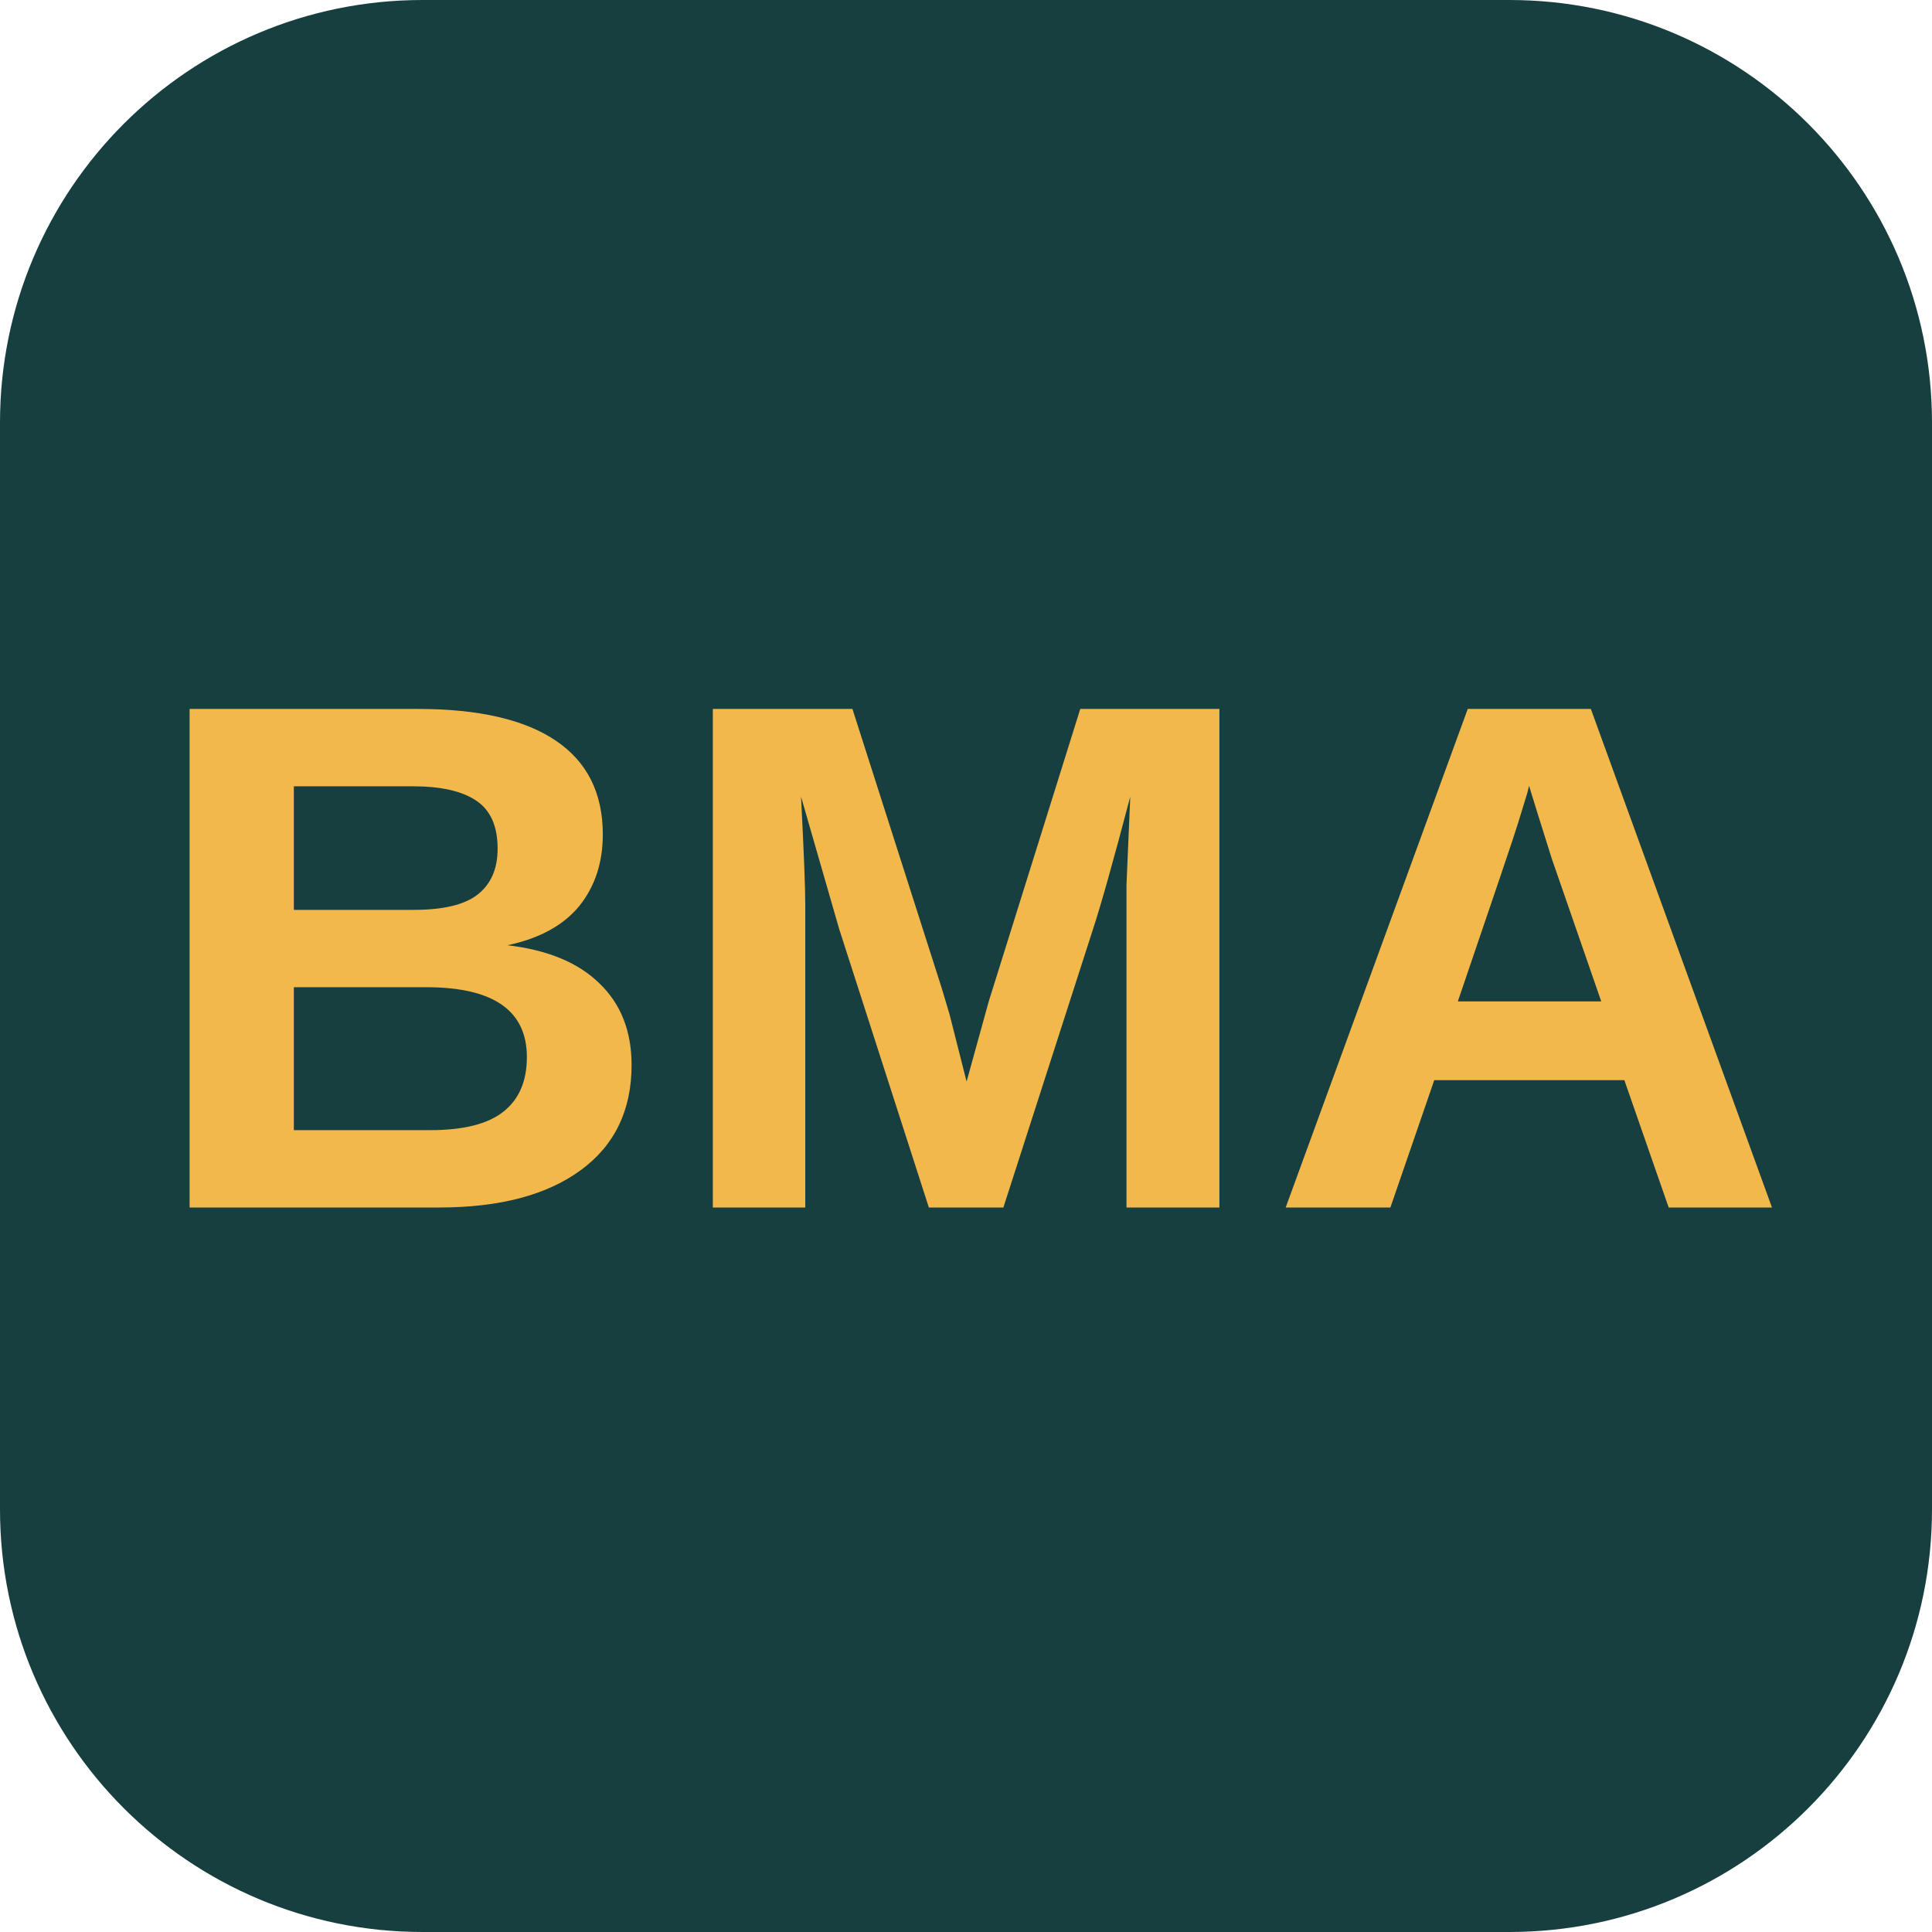
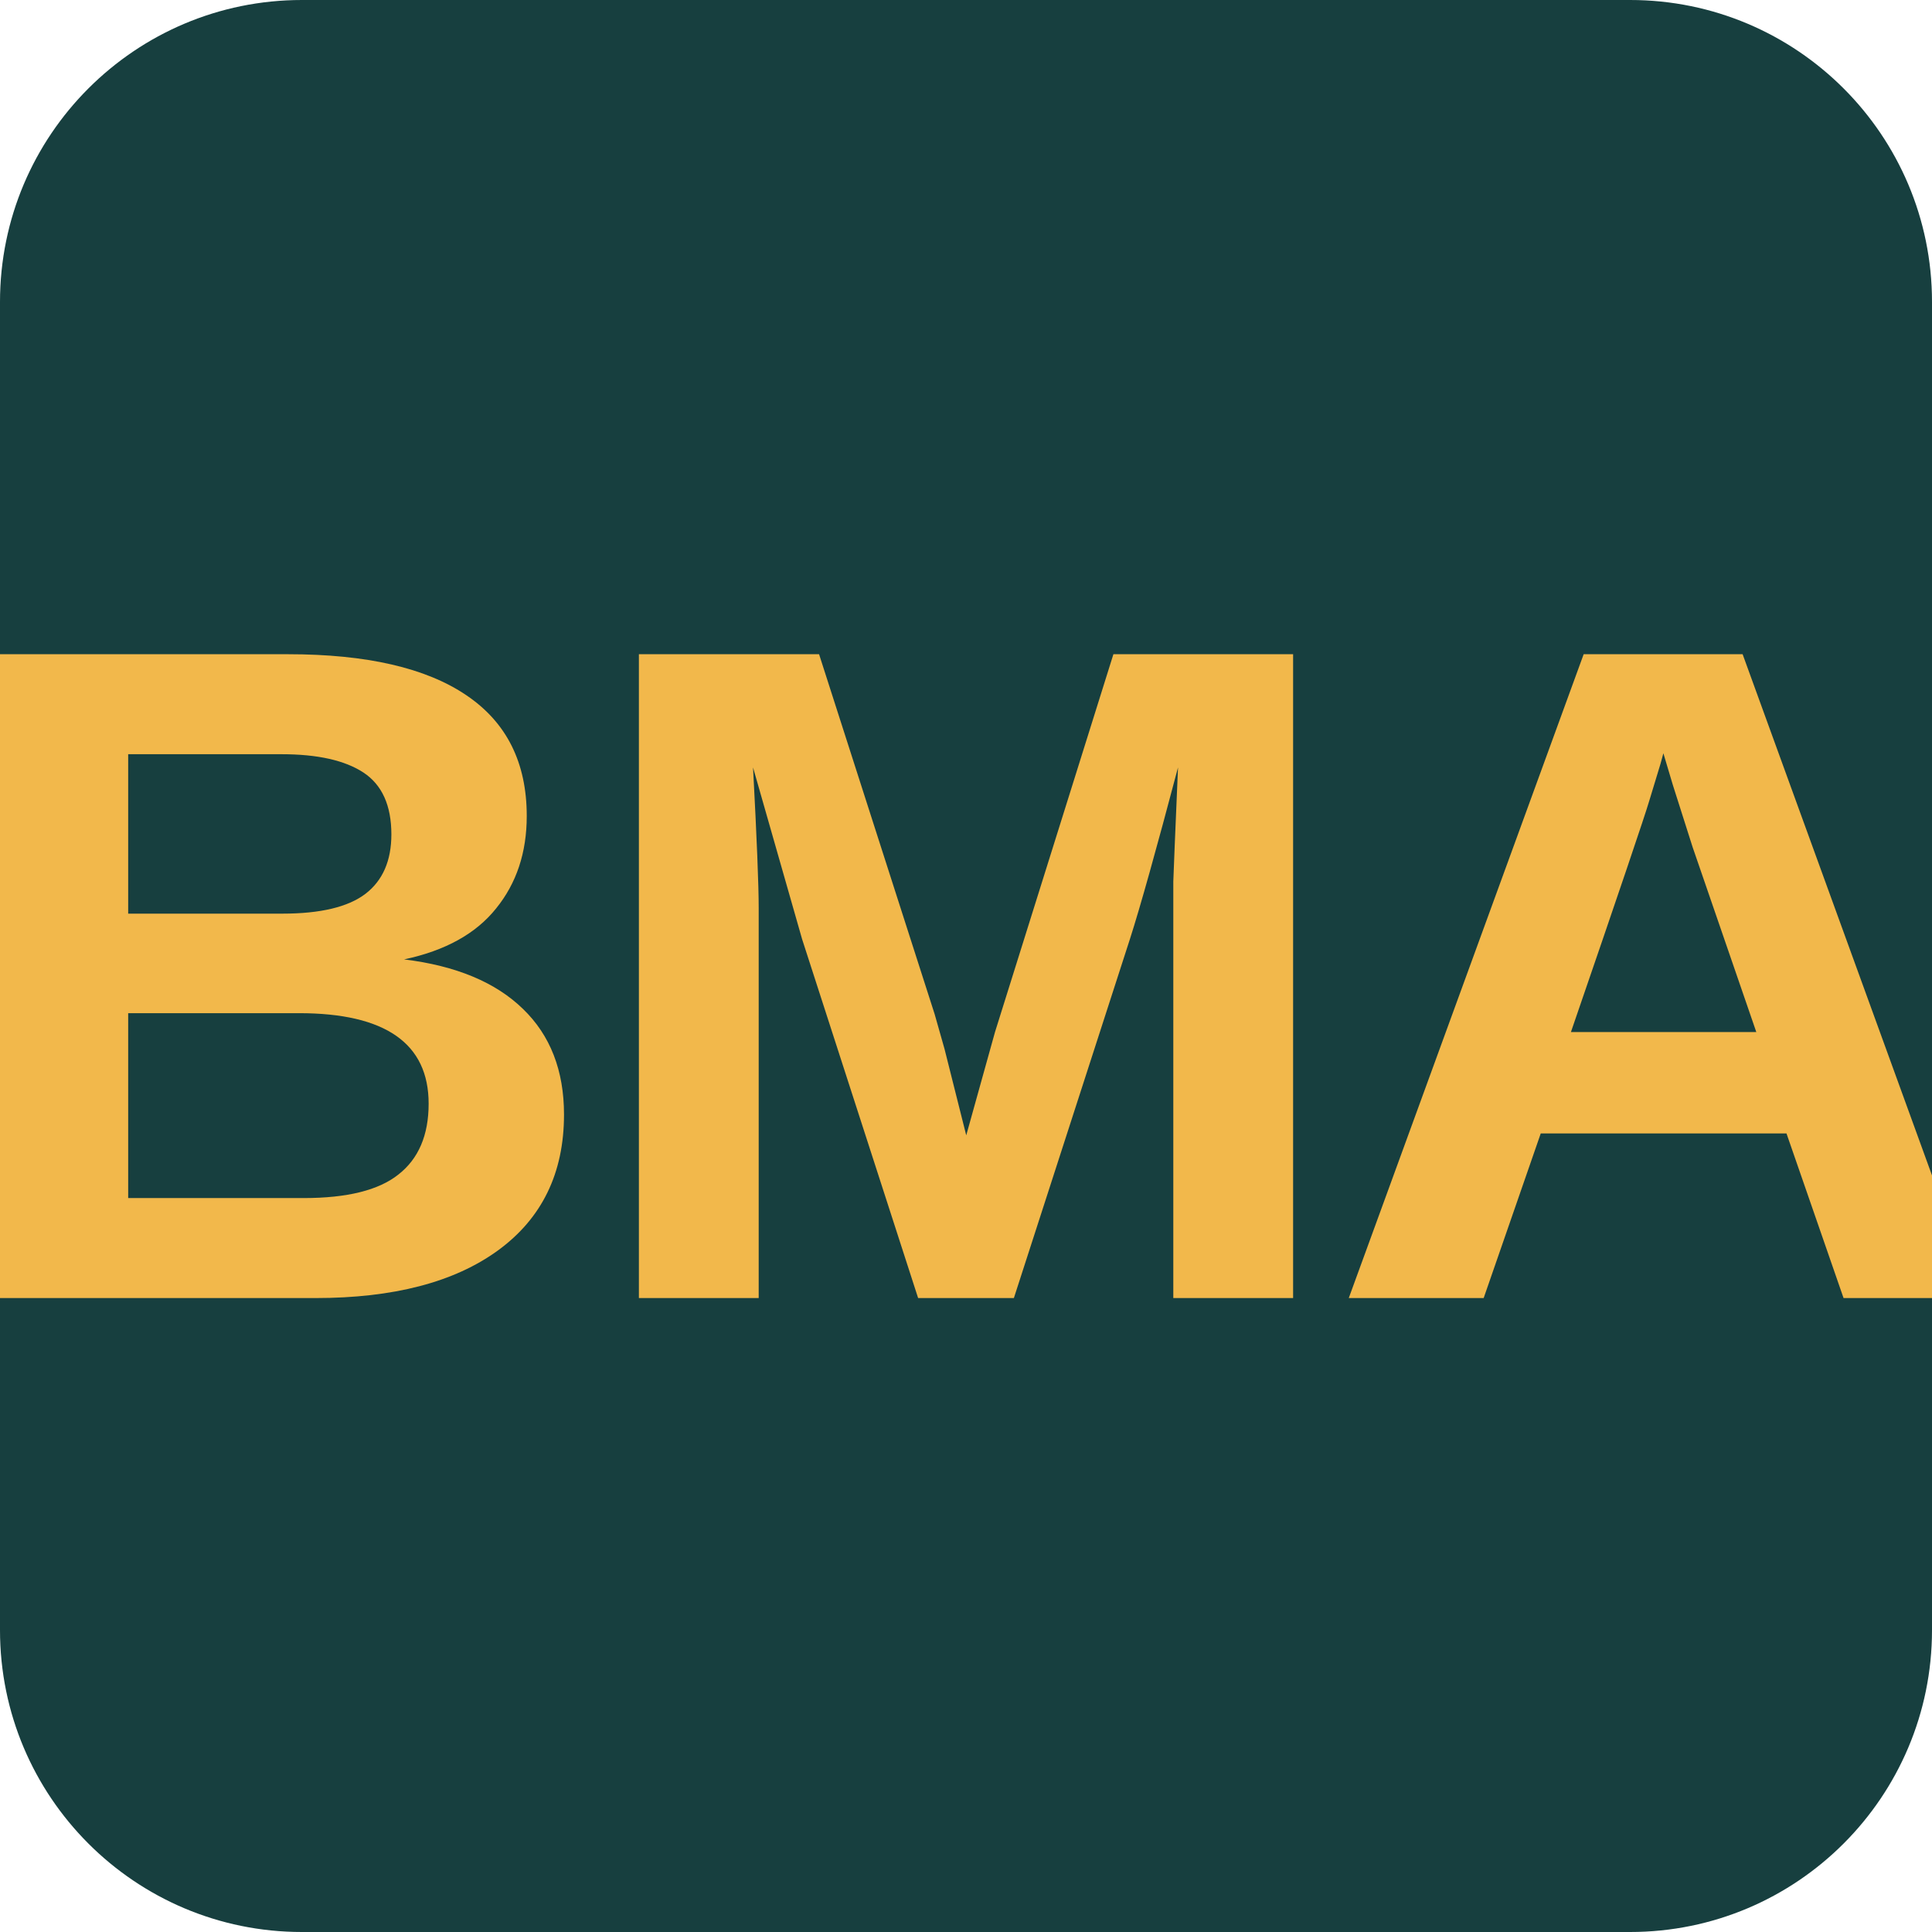
<svg xmlns="http://www.w3.org/2000/svg" viewBox="0 0 64 64" role="img" aria-labelledby="title">
-   <rect width="64" height="64" rx="14" fill="#173f3f" />
-   <text x="32" y="40" fill="#f2b84b" font-family="Arial, Helvetica, sans-serif" font-size="24" font-weight="900" letter-spacing="0" text-anchor="middle">BMA</text>
+   <rect width="64" height="64" rx="10" fill="#173f3f" />
+   <text x="32" y="43" fill="#f2b84b" font-family="Arial, Helvetica, sans-serif" font-size="31" font-weight="900" letter-spacing="-1" text-anchor="middle" textLength="56" lengthAdjust="spacingAndGlyphs">BMA</text>
</svg>
